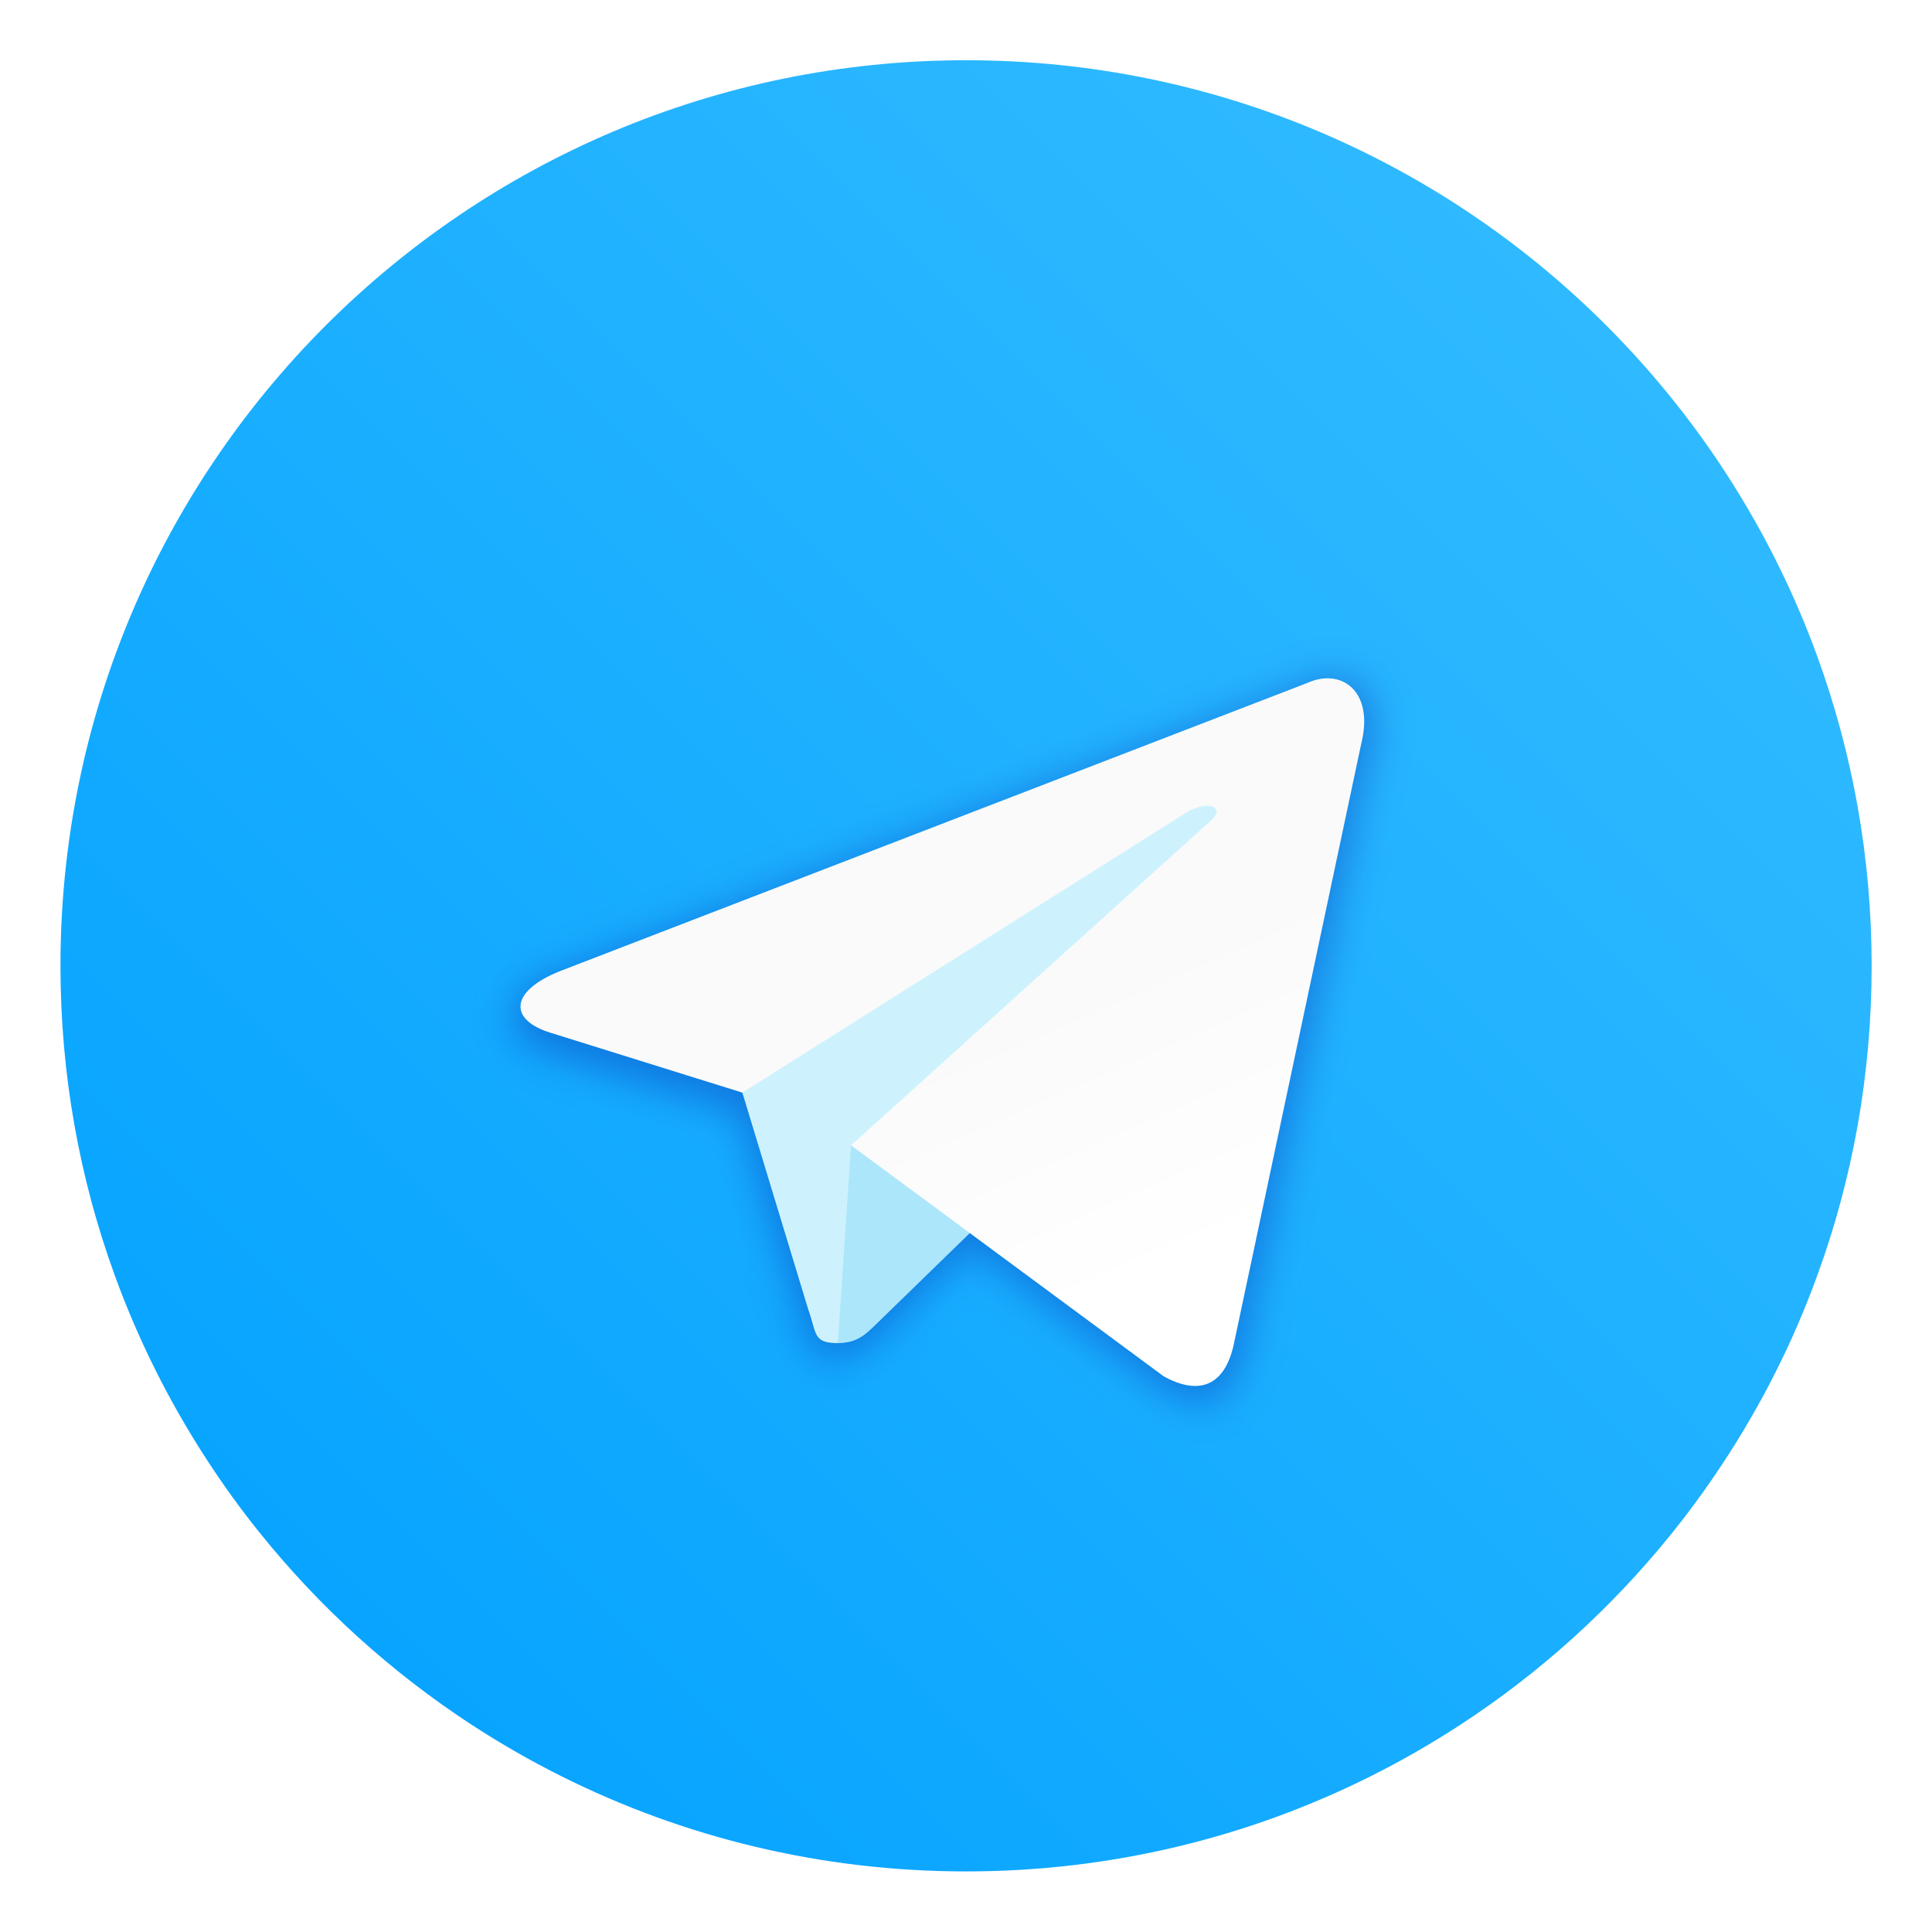
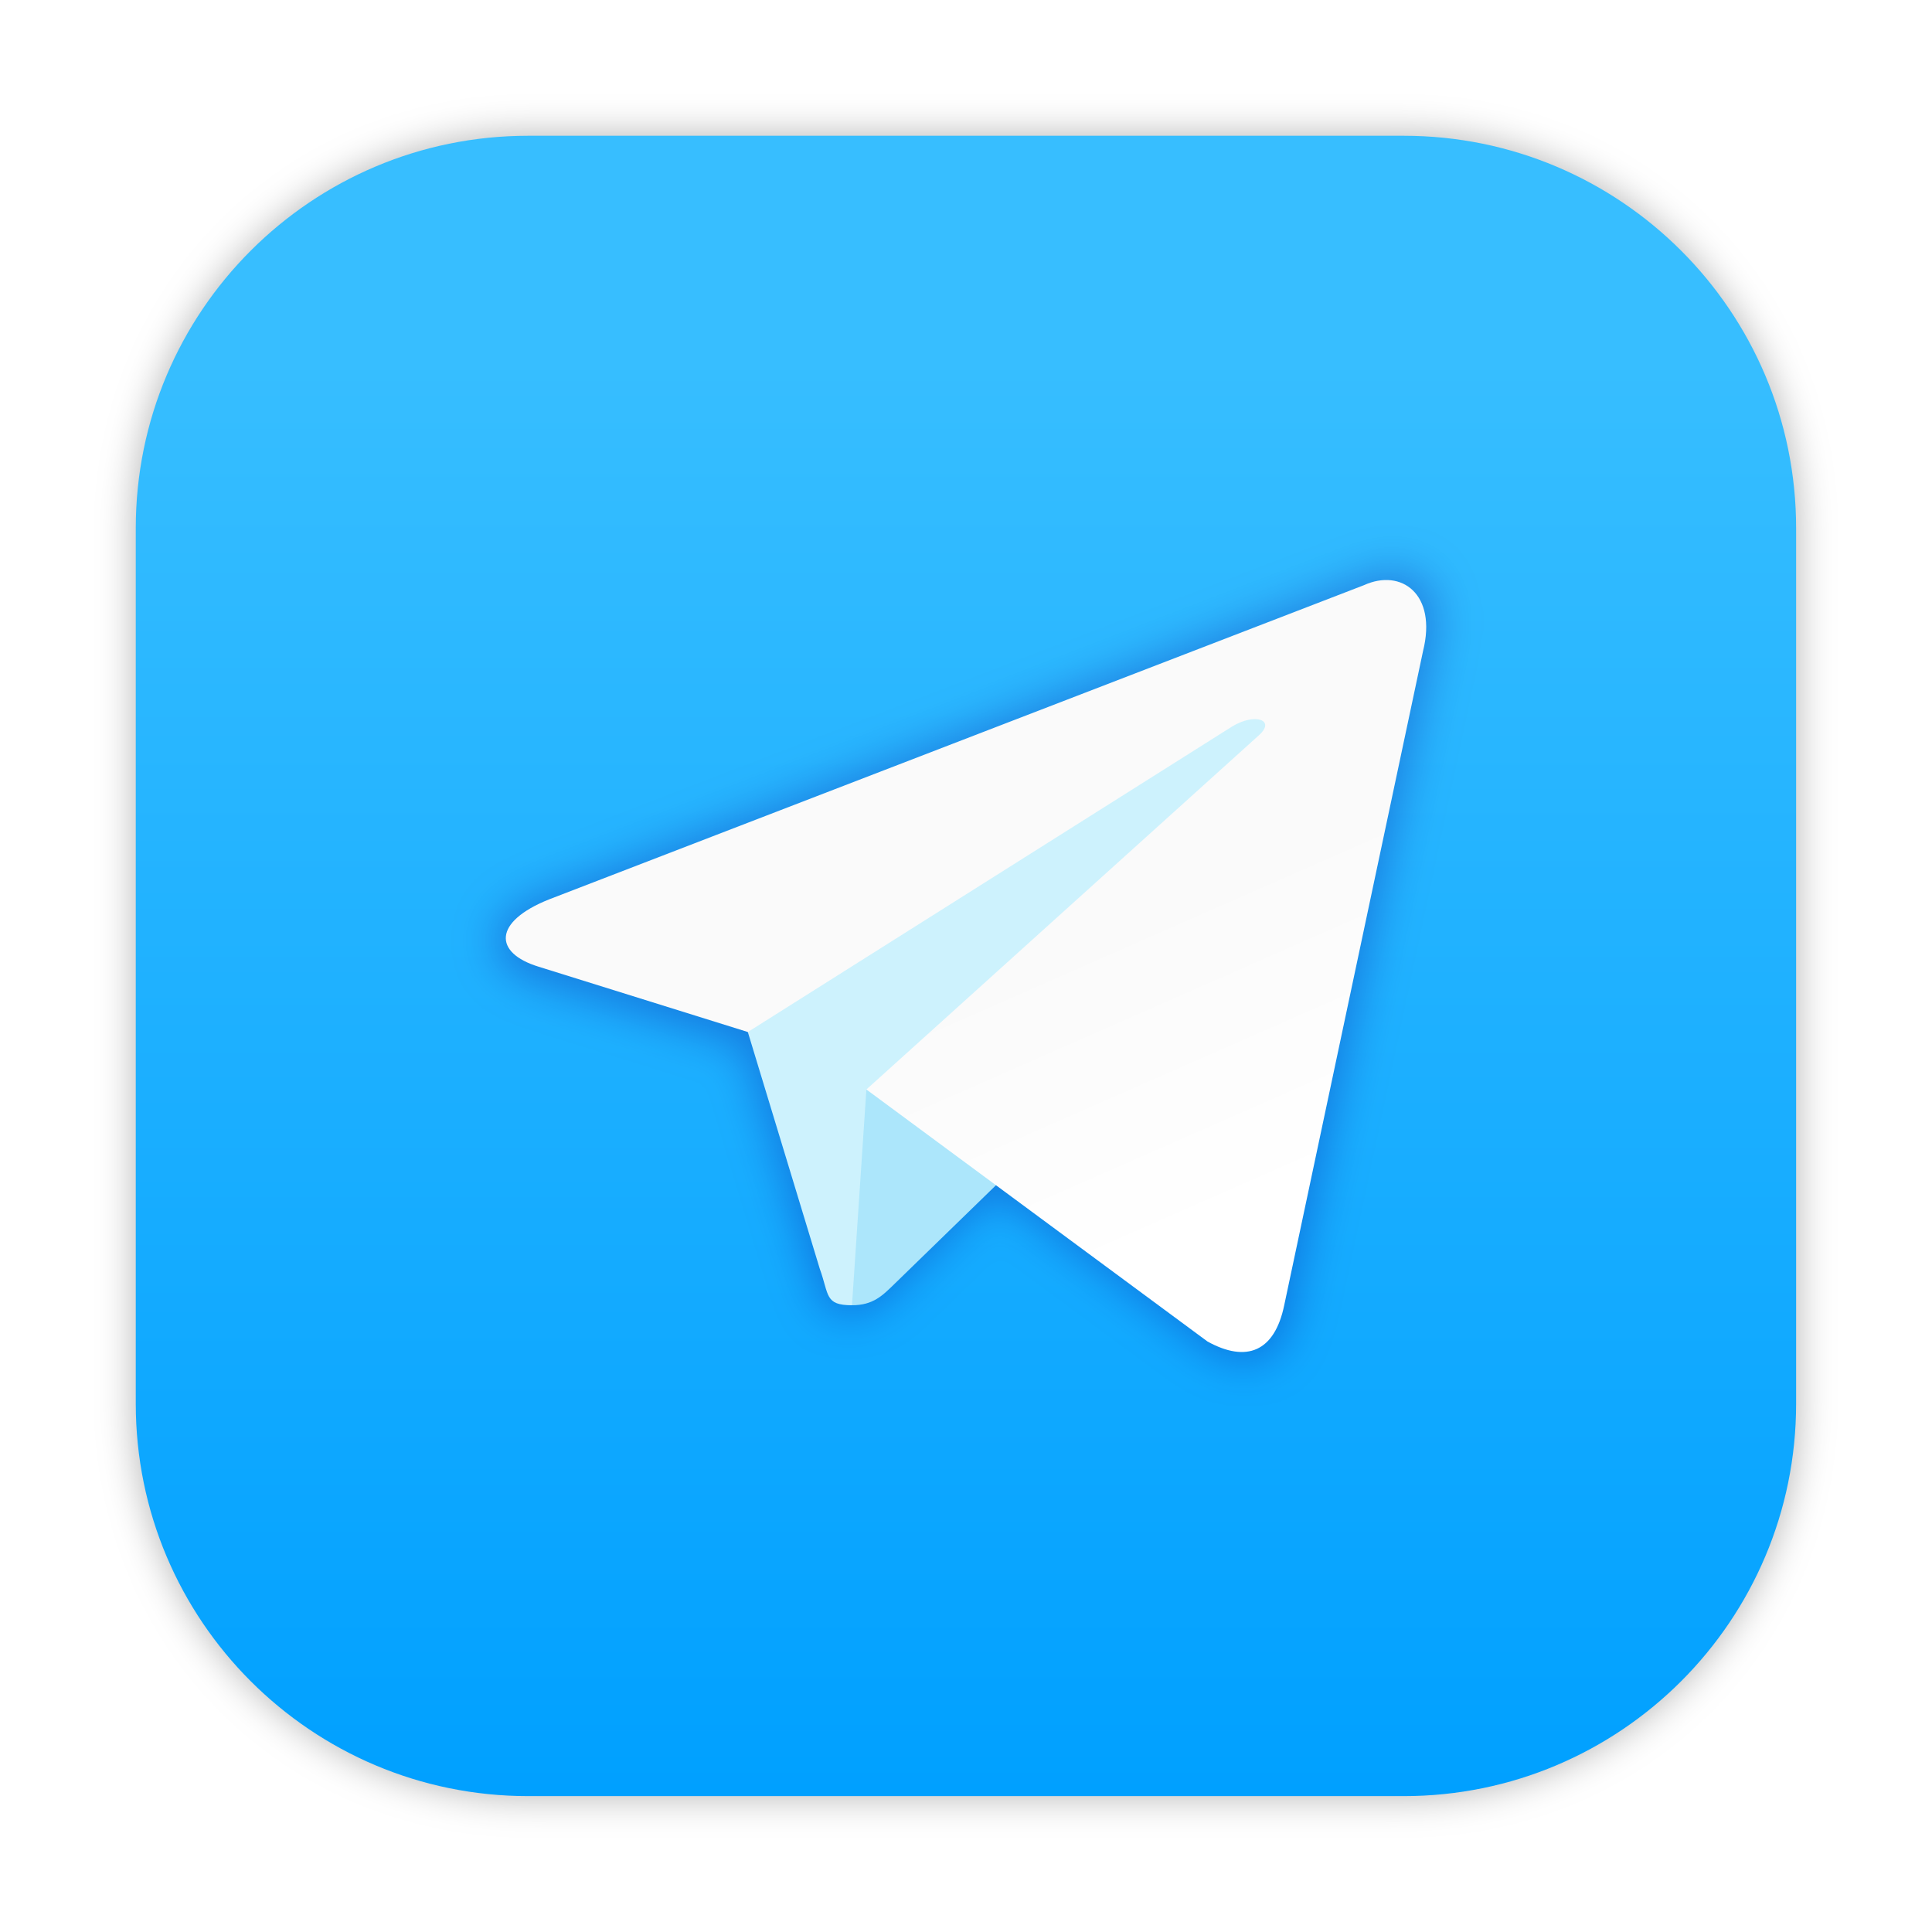
<svg xmlns="http://www.w3.org/2000/svg" width="64" height="64" version="1.1" viewBox="0 0 16.933 16.933">
  <defs>
-     <linearGradient id="linearGradient1005" x1=".739" x2="16.388" y1="16.296" y2=".647" gradientTransform="matrix(.99999 0 0 .99999 -.035256 .0065427)" gradientUnits="userSpaceOnUse">
-       <stop stop-color="#00a0ff" offset="0" />
-       <stop stop-color="#37beff" offset="1" />
-     </linearGradient>
    <linearGradient id="w" x1="123.64" x2="146.53" y1="131.03" y2="174.71" gradientTransform="matrix(4.2812,0,0,3.5908,41,42)" gradientUnits="userSpaceOnUse">
      <stop stop-color="#fafafa" offset="0" />
      <stop stop-color="#fff" offset="1" />
    </linearGradient>
    <filter id="filter1152" x="-.055" y="-.066" width="1.111" height="1.131" color-interpolation-filters="sRGB">
      <feGaussianBlur stdDeviation="2.993" />
    </filter>
+     <linearGradient id="linearGradient1448" x1="3.969" x2="3.969" y1="16.404" y2="2.646" gradientTransform="matrix(.91667 0 0 .91667 .70544 .70544)" gradientUnits="userSpaceOnUse">
+       <stop stop-color="#00a0ff" offset="0" />
+       <stop stop-color="#37beff" offset="1" />
+     </linearGradient>
+     <filter id="filter861" x="-.027" y="-.027" width="1.054" height="1.054" color-interpolation-filters="sRGB">
+       <feGaussianBlur stdDeviation="0.164" />
+     </filter>
  </defs>
-   <path d="m16.404 8.466c0 0.952-0.167 1.864-0.475 2.709-0.213 0.588-0.494 1.143-0.834 1.657-0.142 0.216-0.295 0.425-0.457 0.625-0.52 0.642-1.137 1.201-1.83 1.654-0.255 0.167-0.521 0.32-0.795 0.457-1.067 0.534-2.271 0.834-3.546 0.834-1.274 0-2.479-0.3-3.546-0.834-0.275-0.137-0.54-0.29-0.796-0.457-0.702-0.46-1.327-1.027-1.851-1.68-0.163-0.202-0.315-0.413-0.457-0.631-0.33-0.505-0.604-1.051-0.813-1.627-0.307-0.845-0.474-1.757-0.474-2.708 0-4.384 3.554-7.937 7.937-7.937 2.2 0 4.192 0.895 5.629 2.342 0.414 0.417 0.783 0.879 1.096 1.379 0.296 0.471 0.544 0.976 0.737 1.507 0.307 0.846 0.475 1.758 0.475 2.709z" fill="url(#linearGradient1005)" stroke-width=".031" />
  <g transform="translate(-21.833 .89722)" fill="#5e4aa6" stroke-width=".265">
    <circle cx="-330.35" cy="-328.38" r="0" />
    <circle cx="-312.11" cy="-326.25" r="0" />
    <circle cx="-306.02" cy="-333.07" r="0" />
    <circle cx="-308.84" cy="-326.01" r="0" />
  </g>
-   <g transform="matrix(.058131 0 0 .058088 1.6143 1.7407)" fill="#000096" filter="url(#filter1152)" image-rendering="optimizeSpeed" opacity=".3" stroke-width="15.683">
+   <rect x="1.19" y="1.19" width="14.552" height="14.552" ry="3.439" filter="url(#filter861)" opacity=".3" stroke-opacity=".953" stroke-width=".083" />
+   <rect x="1.19" y="1.19" width="14.552" height="14.552" ry="3.439" fill="url(#linearGradient1448)" stroke-opacity=".953" stroke-width=".083" />
+   <g transform="matrix(.063415 0 0 .063368 1.2118 .42469)" fill="#000096" filter="url(#filter1152)" image-rendering="optimizeSpeed" opacity=".3" stroke-width="15.683">
    <path d="m98 175c-3.888 0-3.227-1.468-4.568-5.17l-11.432-37.625 88-52.206" />
    <path d="m98 175c3 0 4.325-1.372 6-3l16-15.558-19.958-12.035" />
    <path d="m100.04 144.41 48.36 35.729c5.519 3.045 9.501 1.468 10.876-5.123l19.685-92.763c2.015-8.08-3.08-11.745-8.359-9.348l-115.59 44.571c-7.89 3.165-6.924 9.408-0.518 11.369l29.663 9.258 67.753-45.166c3.242-1.966 6.217-0.909 3.775 1.258" />
  </g>
-   <g transform="matrix(.014453 0 0 .014453 1.1972 1.2476)" image-rendering="optimizeSpeed" stroke-width="61.492">
+   <g transform="matrix(.015767 0 0 .015767 .76252 -.040907)" image-rendering="optimizeSpeed" stroke-width="61.492">
    <path d="m425.24 728.15c-15.243 0-12.653-5.755-17.91-20.269l-44.824-147.52 345.03-204.69" fill="#cdf2fd" />
    <path d="m425.24 728.15c11.762 0 16.96-5.379 23.525-11.762l62.733-61-78.252-47.187" fill="#ace6fb" />
    <path d="m433.24 608.21 189.61 140.09c21.637 11.939 37.253 5.757 42.643-20.088l77.182-363.71c7.902-31.681-12.077-46.05-32.776-36.653l-453.21 174.76c-30.936 12.408-30.755 29.667-5.639 37.358l116.3 36.3 269.26-169.87c12.711-7.708 24.377-3.564 14.802 4.934" fill="url(#w)" />
  </g>
</svg>
